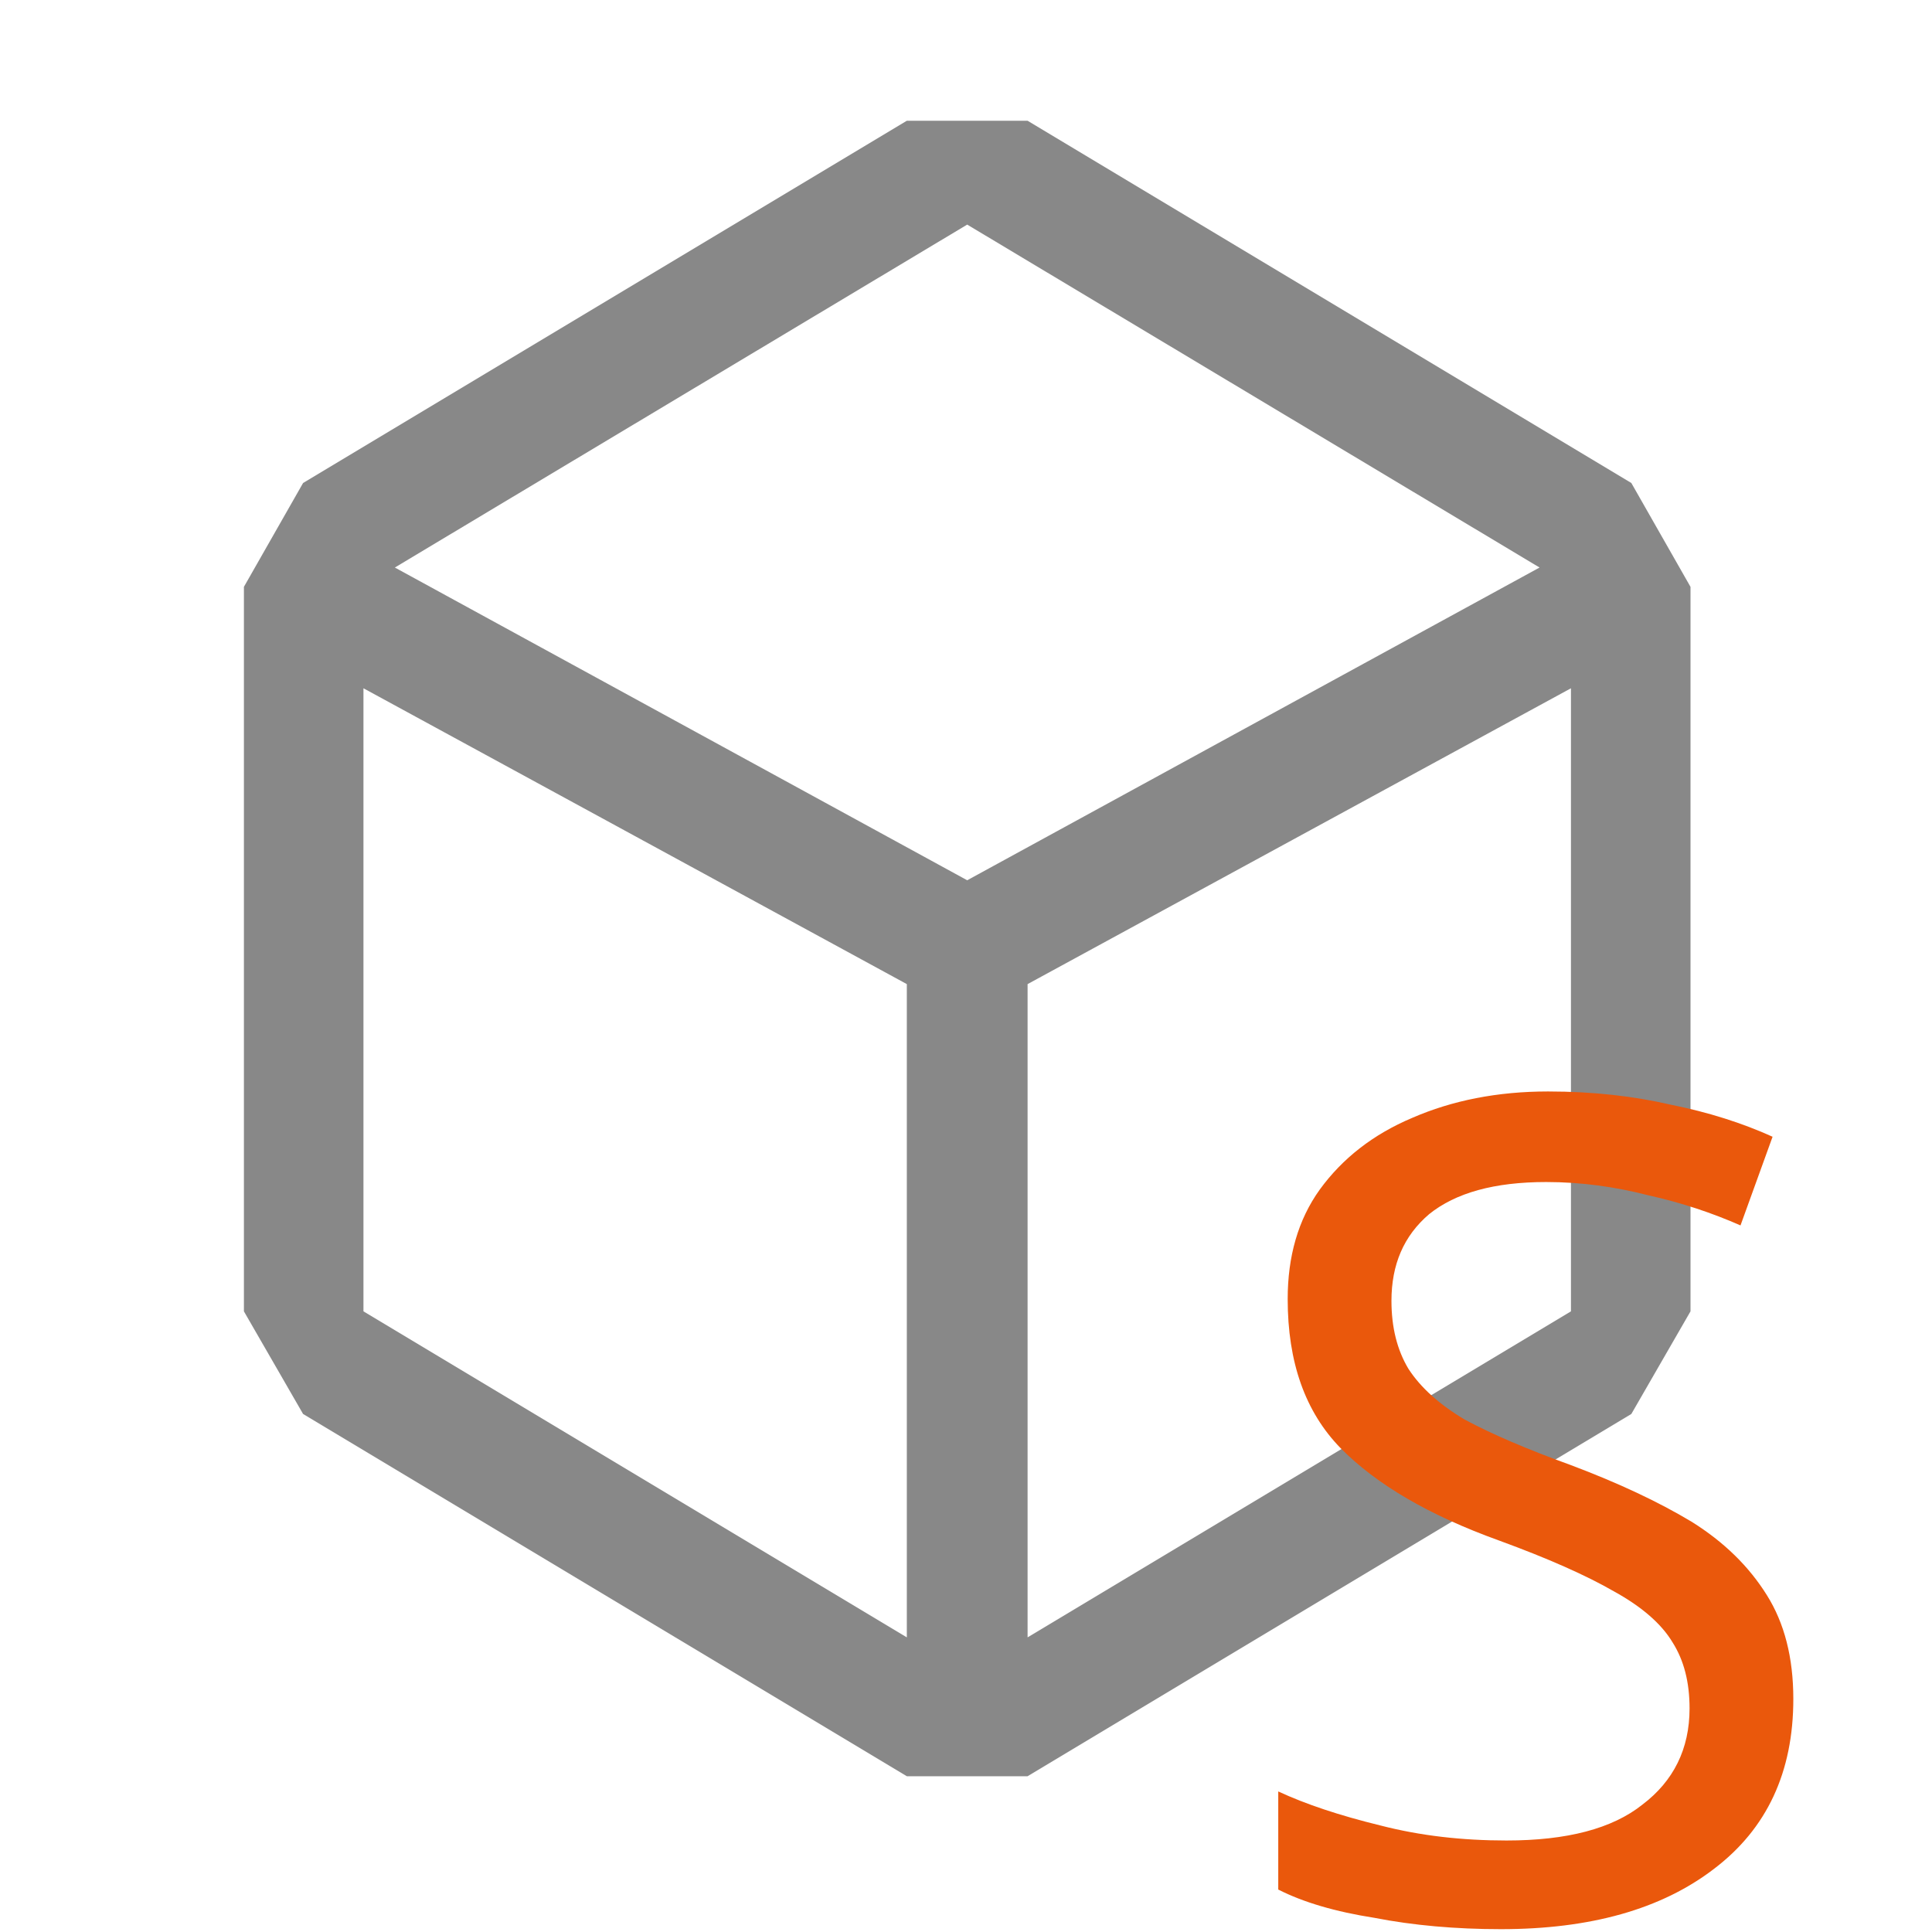
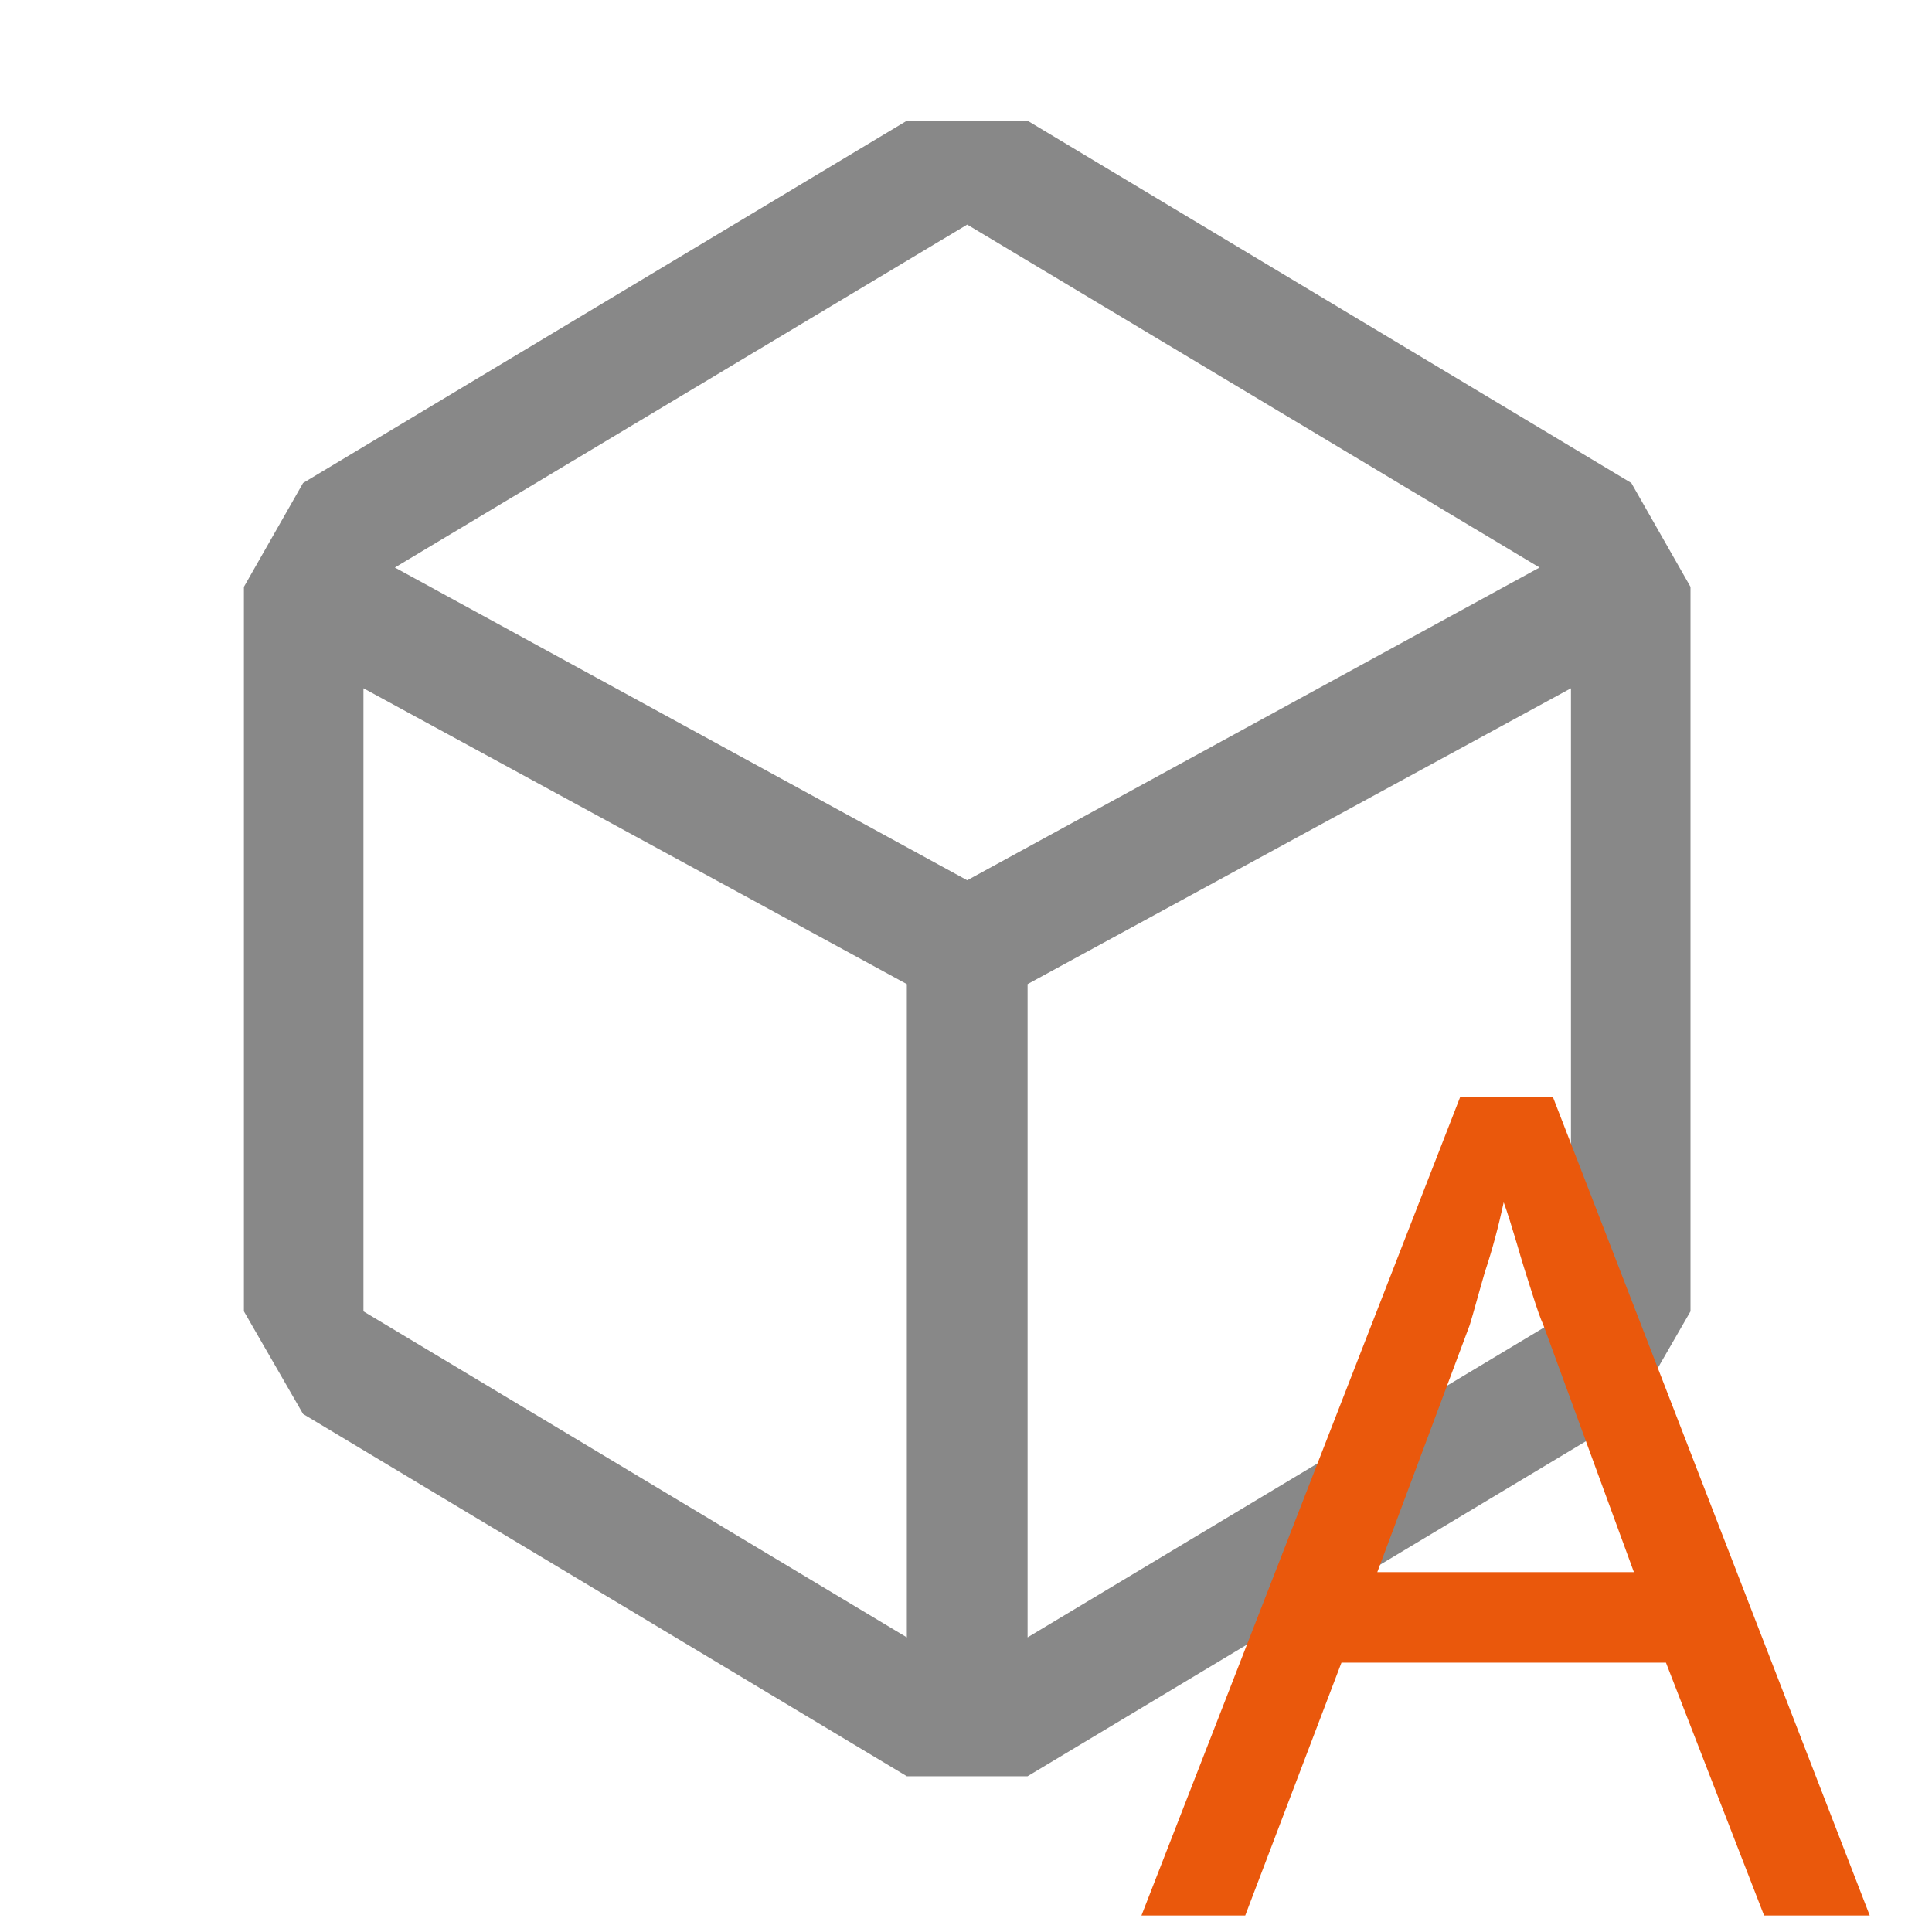
<svg xmlns="http://www.w3.org/2000/svg" width="128" height="128" viewBox="0 0 16 16" version="1.1" id="svg1">
  <defs id="defs1" />
  <path fill="#666666" d="m13.51 4l-5-3h-1l-5 3l-.49.86v6l.49.85l5 3h1l5-3l.49-.85v-6zm-6 9.56l-4.5-2.7V5.7l4.5 2.45zM3.27 4.7l4.74-2.84l4.74 2.84l-4.74 2.59zm9.74 6.16l-4.5 2.7V8.15l4.5-2.45z" id="path1" style="fill:#888888;fill-opacity:1" />
-   <text xml:space="preserve" style="font-size:9.448px;fill:#ea580c;fill-opacity:1;stroke-width:0.787" x="10.103" y="15.883" id="text1">
-     <tspan id="tspan1" style="font-style:normal;font-variant:normal;font-weight:normal;font-stretch:normal;font-family:'Arial Rounded MT Bold';-inkscape-font-specification:'Arial Rounded MT Bold, ';fill:#ea580c;fill-opacity:1;stroke-width:0.787" x="10.103" y="15.883">S</tspan>
+   <text xml:space="preserve" style="font-size:9.448px;fill:#ea580c;fill-opacity:1;stroke-width:0.787" x="9.455" y="15.861" id="text1">
+     <tspan id="tspan1" style="font-style:normal;font-variant:normal;font-weight:normal;font-stretch:normal;font-family:'Arial Rounded MT Bold';-inkscape-font-specification:'Arial Rounded MT Bold, ';fill:#ea580c;fill-opacity:1;stroke-width:0.787" x="9.455" y="15.861">A</tspan>
  </text>
</svg>
